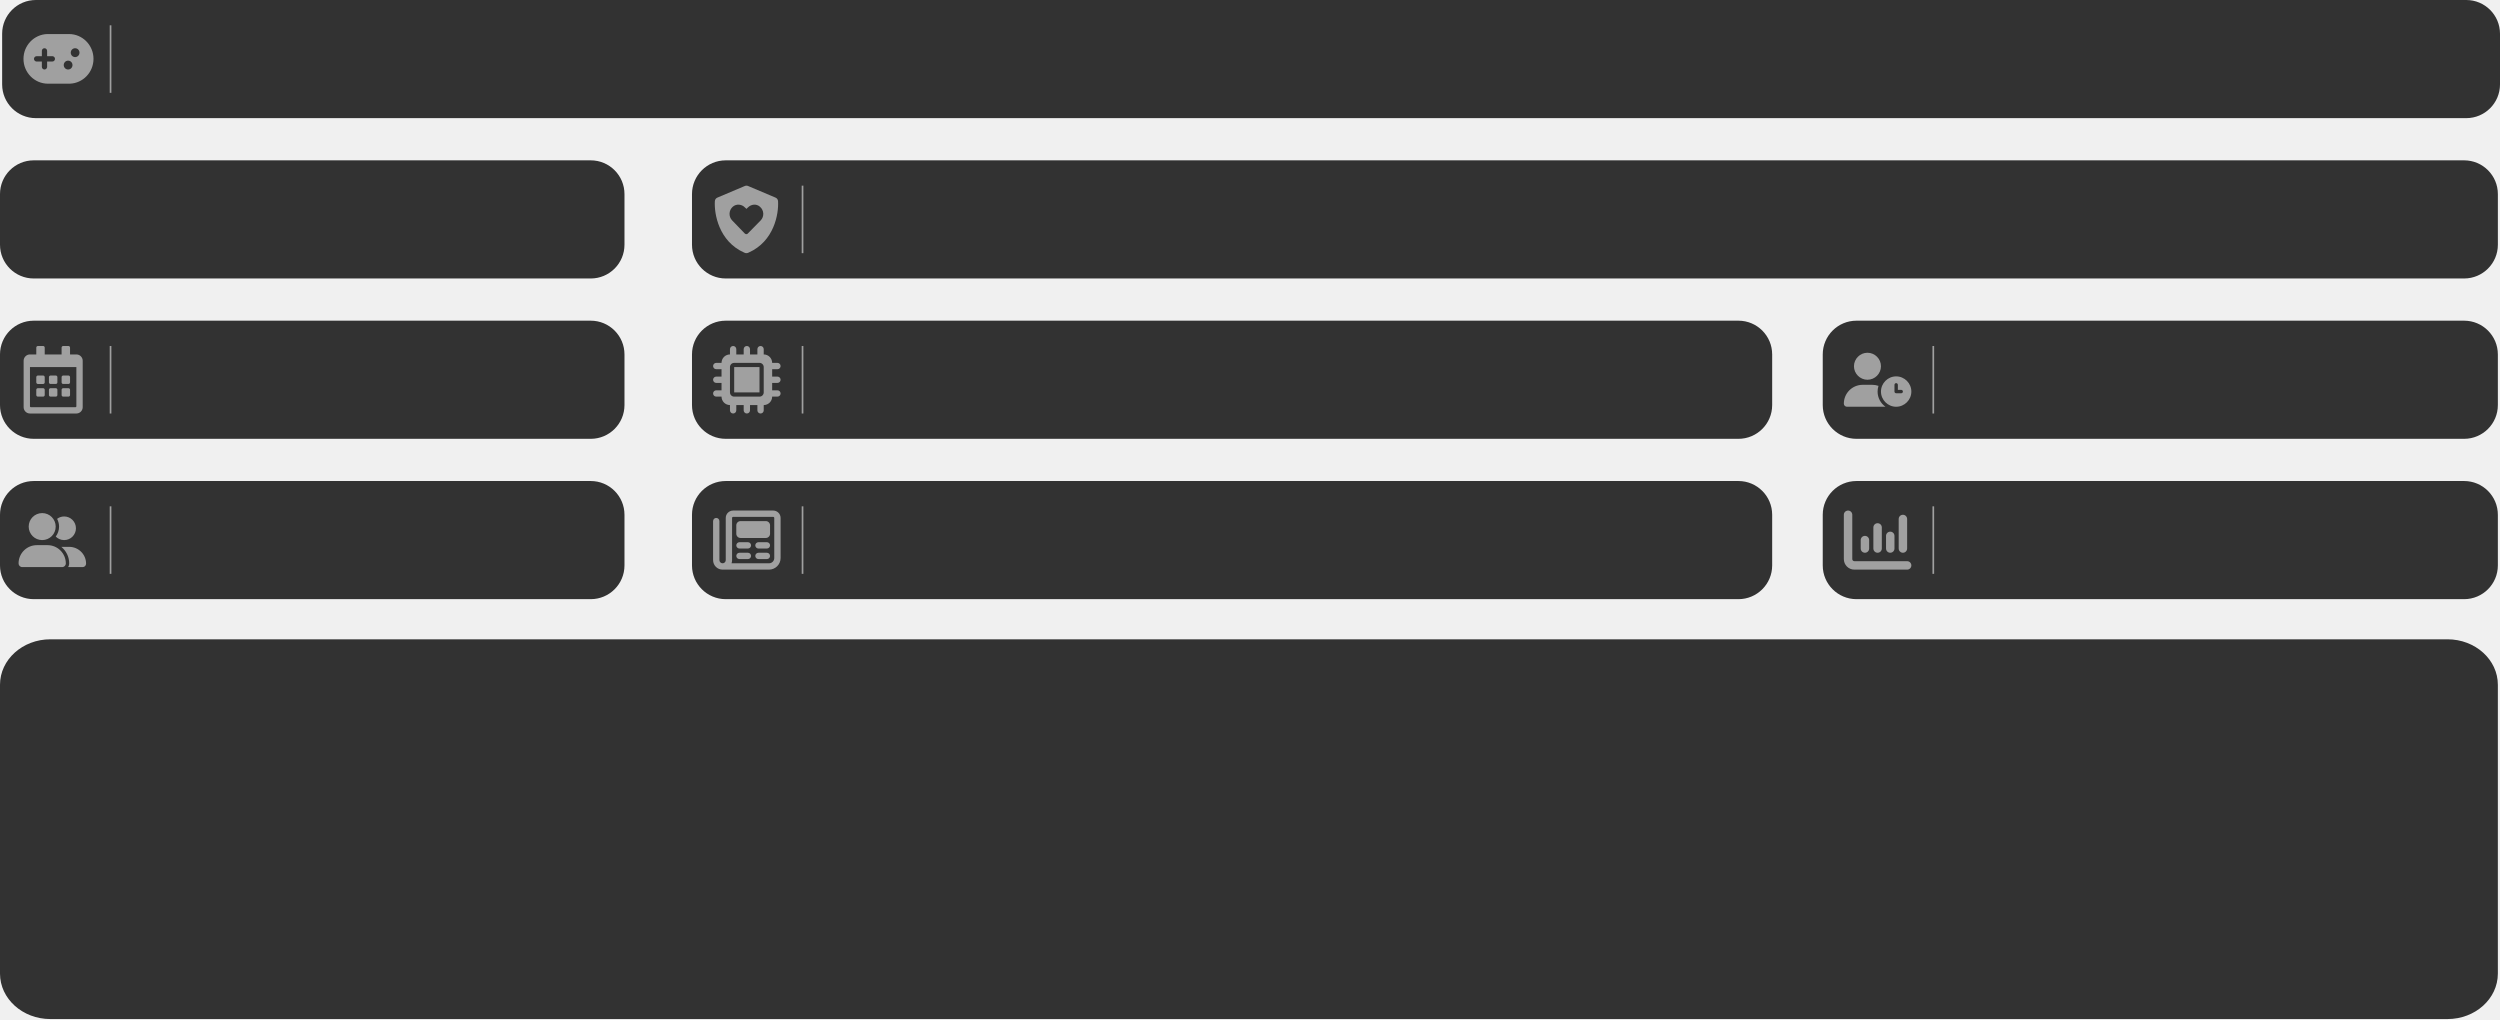
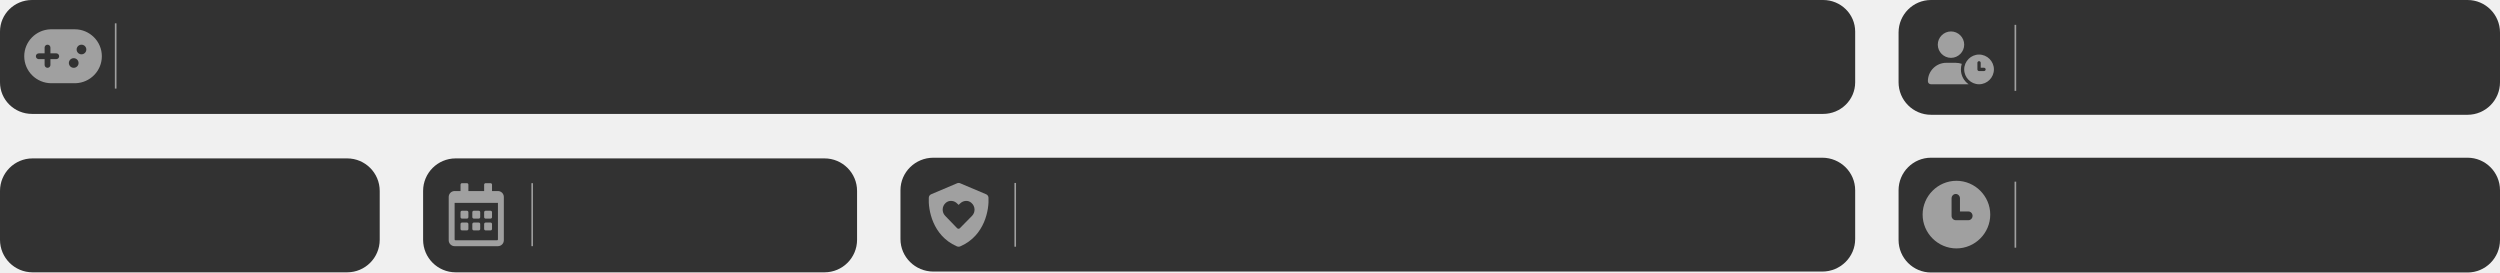
- <svg xmlns="http://www.w3.org/2000/svg" width="1481.233" height="603.784" viewBox="0 0 1481.233 603.784" version="1.1" style="clip-rule:evenodd;fill-rule:evenodd;stroke-linejoin:round;stroke-miterlimit:2" id="svg20" xml:space="preserve">
-   <defs id="defs20" />
-   <path style="clip-rule:evenodd;fill:#111111;fill-opacity:0.85;fill-rule:evenodd;stroke-width:0;stroke-linejoin:round;stroke-miterlimit:2" id="rect3" width="1479.963" height="70" x="1.27" y="0" d="m 21.27,0 h 1439.963 a 20,20 45 0 1 20,20 v 30 a 20,20 135 0 1 -20,20 H 21.27 A 20,20 45 0 1 1.27,50 V 20 a 20,20 135 0 1 20,-20 z" />
-   <path style="clip-rule:evenodd;fill:#111111;fill-opacity:0.85;fill-rule:evenodd;stroke-width:0;stroke-linejoin:round;stroke-miterlimit:2" id="rect3-3" width="370" height="70" x="-12.687" y="-136.413" d="M 7.313,-136.413 H 337.313 a 20,20 45 0 1 20,20 v 30 a 20,20 135 0 1 -20,20 H 7.313 a 20,20 45 0 1 -20,-20 V -116.413 a 20,20 135 0 1 20,-20 z" transform="translate(12.6869,231.4131)" />
-   <path style="clip-rule:evenodd;fill:#111111;fill-opacity:0.85;fill-rule:evenodd;stroke-width:0;stroke-linejoin:round;stroke-miterlimit:2" id="rect3-3-0" width="370" height="70" x="-12.687" y="-136.413" d="M 7.313,-136.413 H 337.313 a 20,20 45 0 1 20,20 v 30 a 20,20 135 0 1 -20,20 H 7.313 a 20,20 45 0 1 -20,-20 V -116.413 a 20,20 135 0 1 20,-20 z" transform="translate(12.6869,421.4131)" />
-   <path style="clip-rule:evenodd;fill:#111111;fill-opacity:0.85;fill-rule:evenodd;stroke-width:0;stroke-linejoin:round;stroke-miterlimit:2" id="rect3-3-1" width="370" height="70" x="-12.687" y="-136.413" d="M 7.313,-136.413 H 337.313 a 20,20 45 0 1 20,20 v 30 a 20,20 135 0 1 -20,20 H 7.313 a 20,20 45 0 1 -20,-20 V -116.413 a 20,20 135 0 1 20,-20 z" transform="translate(12.6869,326.4131)" />
-   <path style="clip-rule:evenodd;fill:#111111;fill-opacity:0.85;fill-rule:evenodd;stroke-width:0;stroke-linejoin:round;stroke-miterlimit:2" id="rect3-3-7" width="1069.97" height="70" x="410" y="95" d="m 430,95 h 1029.97 a 20,20 45 0 1 20,20 v 30 a 20,20 135 0 1 -20,20 H 430 a 20,20 45 0 1 -20,-20 v -30 a 20,20 135 0 1 20,-20 z" />
-   <path style="clip-rule:evenodd;fill:#111111;fill-opacity:0.85;fill-rule:evenodd;stroke-width:0;stroke-linejoin:round;stroke-miterlimit:2" id="rect3-3-7-7" width="640" height="70" x="410" y="285" d="m 430,285 h 600 a 20,20 45 0 1 20,20 v 30 a 20,20 135 0 1 -20,20 H 430 a 20,20 45 0 1 -20,-20 v -30 a 20,20 135 0 1 20,-20 z" />
-   <path style="clip-rule:evenodd;fill:#111111;fill-opacity:0.85;fill-rule:evenodd;stroke-width:0;stroke-linejoin:round;stroke-miterlimit:2" id="rect3-3-7-7-1" width="640" height="70" x="410" y="285" d="m 430,285 h 600 a 20,20 45 0 1 20,20 v 30 a 20,20 135 0 1 -20,20 H 430 a 20,20 45 0 1 -20,-20 v -30 a 20,20 135 0 1 20,-20 z" transform="translate(0,-95)" />
-   <path style="clip-rule:evenodd;fill:#111111;fill-opacity:0.85;fill-rule:evenodd;stroke-width:0;stroke-linejoin:round;stroke-miterlimit:2" id="rect3-3-7-7-1-8" width="400" height="70" x="1079.962" y="190" d="m 1099.962,190 h 360 a 20,20 45 0 1 20,20 v 30 a 20,20 135 0 1 -20,20 h -360 a 20,20 45 0 1 -20,-20 v -30 a 20,20 135 0 1 20,-20 z" />
-   <path style="clip-rule:evenodd;fill:#111111;fill-opacity:0.85;fill-rule:evenodd;stroke-width:0;stroke-linejoin:round;stroke-miterlimit:2" id="rect3-3-7-7-1-8-8" width="400" height="70" x="1079.962" y="190" d="m 1099.962,190 h 360 a 20,20 45 0 1 20,20 v 30 a 20,20 135 0 1 -20,20 h -360 a 20,20 45 0 1 -20,-20 v -30 a 20,20 135 0 1 20,-20 z" transform="translate(0,95)" />
-   <rect x="65" y="205" width="1" height="40" style="fill:#a0a0a0" id="rect8" />
-   <rect x="65" y="15" width="1" height="40" style="clip-rule:evenodd;fill:#a0a0a0;fill-rule:evenodd;stroke-linejoin:round;stroke-miterlimit:2" id="rect8-4" />
-   <rect x="65" y="300" width="1" height="40" style="fill:#a0a0a0" id="rect9" />
-   <rect x="475" y="110" width="1" height="40" style="fill:#a0a0a0" id="rect10" />
-   <rect x="475" y="205" width="1" height="40" style="fill:#a0a0a0" id="rect11" />
-   <rect x="475" y="300" width="1" height="40" style="fill:#a0a0a0" id="rect12" />
-   <rect x="1144.962" y="205" width="1" height="40" style="fill:#a0a0a0" id="rect13" />
-   <rect x="1144.962" y="300" width="1" height="40" style="fill:#a0a0a0" id="rect14" />
-   <path d="m 25.564,227.5 h -3.128 c -0.516,-0.002 -0.934,-0.42 -0.936,-0.936 v -3.128 c 0.002,-0.516 0.42,-0.934 0.936,-0.936 h 3.124 c 0.516,0.002 0.934,0.42 0.936,0.936 v 3.124 c 0,0.516 -0.416,0.936 -0.932,0.94 z M 34,226.564 v -3.128 c -0.002,-0.516 -0.42,-0.934 -0.936,-0.936 h -3.128 c -0.516,0.002 -0.934,0.42 -0.936,0.936 v 3.124 c 0.002,0.516 0.42,0.934 0.936,0.936 h 3.124 c 0.516,0 0.936,-0.416 0.94,-0.932 z m 7.5,0 v -3.128 c -0.002,-0.516 -0.42,-0.934 -0.936,-0.936 h -3.128 c -0.516,0.002 -0.934,0.42 -0.936,0.936 v 3.124 c 0.002,0.516 0.42,0.934 0.936,0.936 h 3.124 c 0.516,0 0.936,-0.416 0.94,-0.932 z m -7.5,7.5 v -3.128 C 33.998,230.42 33.58,230.002 33.064,230 h -3.128 c -0.516,0.002 -0.934,0.42 -0.936,0.936 v 3.124 c 0.002,0.516 0.42,0.934 0.936,0.936 h 3.124 c 0.516,0 0.936,-0.416 0.94,-0.932 z m -7.5,0 v -3.128 C 26.498,230.42 26.08,230.002 25.564,230 h -3.128 c -0.516,0.002 -0.934,0.42 -0.936,0.936 v 3.124 c 0.002,0.516 0.42,0.934 0.936,0.936 h 3.124 c 0.516,0 0.936,-0.416 0.94,-0.932 z m 15,0 v -3.128 C 41.498,230.42 41.08,230.002 40.564,230 h -3.128 c -0.516,0.002 -0.934,0.42 -0.936,0.936 v 3.124 c 0.002,0.516 0.42,0.934 0.936,0.936 h 3.124 c 0.516,0 0.936,-0.416 0.94,-0.932 z M 49,213.752 v 27.5 c -0.002,2.07 -1.678,3.746 -3.748,3.748 h -27.5 c -2.07,0 -3.75,-1.678 -3.752,-3.748 v -27.5 c 0,-0.996 0.396,-1.95 1.098,-2.654 0.704,-0.702 1.658,-1.098 2.654,-1.098 h 3.752 v -4.064 c 0.002,-0.514 0.418,-0.932 0.932,-0.936 h 3.124 c 0.516,0.002 0.934,0.42 0.936,0.936 V 210 h 10 v -4.064 C 36.498,205.418 36.918,205 37.436,205 h 3.124 c 0.516,0.002 0.934,0.42 0.936,0.936 V 210 h 3.752 c 0.996,0 1.95,0.396 2.654,1.098 0.702,0.704 1.098,1.658 1.098,2.654 z M 45.252,240.78 V 217.5 h -27.5 v 23.28 c 0.002,0.258 0.21,0.466 0.468,0.468 H 44.8 c 0.252,-0.01 0.45,-0.216 0.452,-0.468 z" style="fill:#a0a0a0;fill-rule:nonzero" id="path14" />
-   <path d="m 25,320 c 4.42,0 8,-3.58 8,-8 0,-4.42 -3.58,-8 -8,-8 -4.42,0 -8,3.58 -8,8 0,4.42 3.58,8 8,8 z m 3.168,3 H 21.832 C 15.848,323 11,327.852 11,333.832 c 0,1.2 0.972,2.168 2.168,2.168 H 36.832 C 38.032,336 39,335.032 39,333.832 39,327.852 34.152,323 28.168,323 Z m 12.776,1 h -4.616 c 2.872,2.356 4.672,5.88 4.672,9.832 0,0.8 -0.236,1.536 -0.624,2.168 H 49 c 1.108,0 2,-0.9 2,-2.056 C 51,328.472 46.528,324 40.944,324 Z M 38,320 c 3.872,0 7,-3.128 7,-7 0,-3.868 -3.128,-7 -7,-7 -1.568,0 -3.004,0.536 -4.168,1.408 0.72,1.384 1.168,2.932 1.168,4.592 0,2.22 -0.748,4.26 -1.972,5.92 1.264,1.28 3.024,2.08 4.972,2.08 z" style="fill:#a0a0a0;fill-rule:nonzero" id="path15" />
-   <path d="m 442.271,110 c 0.438,-0.004 0.86,0.108 1.234,0.318 l 15.97,6.756 c 0.874,0.37 1.46,1.138 1.514,2.152 0.446,7.462 -2.28,23.734 -17.452,30.438 -0.382,0.218 -0.89,0.344 -1.266,0.336 -0.452,0.008 -0.89,-0.118 -1.344,-0.336 -15.1,-6.704 -17.822,-22.976 -17.384,-30.438 0.056,-1.014 0.646,-1.782 1.522,-2.152 l 15.964,-6.756 c 0.376,-0.21 0.806,-0.322 1.242,-0.318 z m 0.766,28.39 7.664,-7.796 c 2.188,-2.258 2.054,-6.016 -0.476,-8.132 -2.056,-1.852 -5.204,-1.508 -7.188,0.546 l -0.758,0.75 -0.82,-0.75 c -1.914,-2.054 -5.132,-2.398 -7.258,-0.546 -2.46,2.116 -2.594,5.874 -0.406,8.132 l 7.532,7.796 c 0.546,0.478 1.296,0.478 1.71,0 z" style="fill:#a0a0a0;fill-rule:nonzero" id="path16" />
-   <path d="m 436.25,206.876 c 0,-1.04 -0.836,-1.876 -1.874,-1.876 -1.04,0 -1.876,0.836 -1.876,1.876 V 210 c -2.758,0 -5,2.242 -5,5 h -3.124 c -1.04,0 -1.876,0.836 -1.876,1.876 0,1.038 0.836,1.874 1.876,1.874 h 3.124 v 4.376 h -3.124 c -1.04,0 -1.876,0.834 -1.876,1.874 0,1.04 0.836,1.876 1.876,1.876 h 3.124 v 4.374 h -3.124 c -1.04,0 -1.876,0.836 -1.876,1.876 0,1.038 0.836,1.874 1.876,1.874 h 3.124 c 0,2.758 2.242,5 5,5 v 3.126 c 0,1.038 0.836,1.874 1.876,1.874 1.038,0 1.874,-0.836 1.874,-1.874 V 240 h 4.376 v 3.126 c 0,1.038 0.834,1.874 1.874,1.874 1.04,0 1.876,-0.836 1.876,-1.874 V 240 h 4.374 v 3.126 c 0,1.038 0.836,1.874 1.876,1.874 1.038,0 1.874,-0.836 1.874,-1.874 V 240 c 2.758,0 5,-2.242 5,-5 h 3.126 c 1.038,0 1.874,-0.836 1.874,-1.874 0,-1.04 -0.836,-1.876 -1.874,-1.876 H 457.5 v -4.374 h 3.126 c 1.038,0 1.874,-0.836 1.874,-1.876 0,-1.04 -0.836,-1.874 -1.874,-1.874 H 457.5 v -4.376 h 3.126 c 1.038,0 1.874,-0.836 1.874,-1.874 0,-1.04 -0.836,-1.876 -1.874,-1.876 H 457.5 c 0,-2.758 -2.242,-5 -5,-5 v -3.124 c 0,-1.04 -0.836,-1.876 -1.874,-1.876 -1.04,0 -1.876,0.836 -1.876,1.876 V 210 h -4.374 v -3.124 c 0,-1.04 -0.836,-1.876 -1.876,-1.876 -1.04,0 -1.874,0.836 -1.874,1.876 V 210 H 436.25 Z M 435,215 h 15 c 1.382,0 2.5,1.118 2.5,2.5 v 15 c 0,1.382 -1.118,2.5 -2.5,2.5 h -15 c -1.382,0 -2.5,-1.118 -2.5,-2.5 v -15 c 0,-1.382 1.118,-2.5 2.5,-2.5 z m 15,2.5 h -15 v 15 h 15 z" style="fill:#a0a0a0;fill-rule:nonzero" id="path17" />
-   <path d="m 458.126,302.5 h -23.75 c -2.416,0 -4.376,1.964 -4.376,4.376 v 25 c 0,1.032 -0.842,1.874 -1.874,1.874 -1.034,0 -1.876,-0.844 -1.876,-1.874 V 308.75 c 0,-1.036 -0.84,-1.874 -1.874,-1.874 -1.036,0 -1.876,0.838 -1.876,1.874 v 23.126 c 0,3.1 2.524,5.624 5.626,5.624 h 27.5 c 3.79,0 6.874,-3.084 6.874,-6.874 v -23.75 c 0,-2.412 -1.96,-4.376 -4.374,-4.376 z m 0.624,28.126 c 0,1.722 -1.402,3.124 -3.124,3.124 H 433.43 c 0.202,-0.586 0.32,-1.218 0.32,-1.874 v -25 c 0,-0.346 0.28,-0.626 0.626,-0.626 h 23.75 c 0.344,0 0.624,0.28 0.624,0.626 z m -15.624,-9.376 h -5 c -1.032,0 -1.876,0.844 -1.876,1.876 0,1.03 0.844,1.874 1.876,1.874 h 5 c 1.038,0 1.874,-0.836 1.874,-1.874 0,-1.04 -0.836,-1.876 -1.874,-1.876 z m 11.25,0 h -5 c -1.032,0 -1.876,0.844 -1.876,1.876 0,1.03 0.844,1.874 1.876,1.874 h 5 c 1.034,0 1.874,-0.84 1.874,-1.874 0,-1.036 -0.836,-1.876 -1.874,-1.876 z m -11.25,6.25 h -5 c -1.036,0 -1.876,0.84 -1.876,1.876 0,1.034 0.84,1.874 1.876,1.874 h 5 c 1.034,0 1.874,-0.84 1.874,-1.874 0,-1.036 -0.836,-1.876 -1.874,-1.876 z m 11.25,0 h -5 c -1.032,0 -1.876,0.844 -1.876,1.876 0,1.03 0.84,1.874 1.876,1.874 h 5 c 1.034,0 1.874,-0.84 1.874,-1.874 0,-1.036 -0.836,-1.876 -1.874,-1.876 z m -0.626,-18.75 h -15 c -1.38,0 -2.5,1.12 -2.5,2.5 v 5 c 0,1.38 1.12,2.5 2.5,2.5 h 15 c 1.38,0 2.5,-1.12 2.5,-2.5 v -5 c 0,-1.382 -1.118,-2.5 -2.5,-2.5 z" style="fill:#a0a0a0;fill-rule:nonzero" id="path18" />
-   <path d="m 1106.462,209 c 4.389,0 8,3.611 8,8 0,4.389 -3.611,8 -8,8 -4.389,0 -8,-3.611 -8,-8 0,-4.389 3.611,-8 8,-8 z m -2.856,19 h 5.712 c 1.288,0 2.525,0.219 3.675,0.619 -0.343,1.069 -0.531,2.2 -0.531,3.381 0,3.719 1.844,7.006 4.675,9 h -22.819 c -1.025,0 -1.856,-0.831 -1.856,-1.856 0,-6.156 4.988,-11.144 11.144,-11.144 z m 10.856,4 c 0,-4.937 4.063,-9 9,-9 4.937,0 9,4.063 9,9 0,4.937 -4.063,9 -9,9 -4.937,0 -9,-4.063 -9,-9 z m 9,-5 c -0.55,0 -1,0.45 -1,1 v 4 c 0,0.55 0.45,1 1,1 h 3 c 0.55,0 1,-0.45 1,-1 0,-0.55 -0.45,-1 -1,-1 h -2 v -3 c 0,-0.55 -0.45,-1 -1,-1 z" style="fill:#a0a0a0;fill-rule:nonzero" id="path19" />
-   <path d="m 1094.962,302.5 c 1.383,0 2.5,1.117 2.5,2.5 v 26.25 c 0,0.688 0.563,1.25 1.25,1.25 h 31.25 c 1.383,0 2.5,1.117 2.5,2.5 0,1.383 -1.117,2.5 -2.5,2.5 h -31.25 c -3.453,0 -6.25,-2.797 -6.25,-6.25 V 305 c 0,-1.383 1.117,-2.5 2.5,-2.5 z m 10,15 c 1.383,0 2.5,1.117 2.5,2.5 v 5 c 0,1.383 -1.117,2.5 -2.5,2.5 -1.383,0 -2.5,-1.117 -2.5,-2.5 v -5 c 0,-1.383 1.117,-2.5 2.5,-2.5 z m 10,-5 V 325 c 0,1.383 -1.117,2.5 -2.5,2.5 -1.383,0 -2.5,-1.117 -2.5,-2.5 v -12.5 c 0,-1.383 1.117,-2.5 2.5,-2.5 1.383,0 2.5,1.117 2.5,2.5 z m 5,2.5 c 1.383,0 2.5,1.117 2.5,2.5 v 7.5 c 0,1.383 -1.117,2.5 -2.5,2.5 -1.383,0 -2.5,-1.117 -2.5,-2.5 v -7.5 c 0,-1.383 1.117,-2.5 2.5,-2.5 z m 10,-7.5 V 325 c 0,1.383 -1.117,2.5 -2.5,2.5 -1.383,0 -2.5,-1.117 -2.5,-2.5 v -17.5 c 0,-1.383 1.117,-2.5 2.5,-2.5 1.383,0 2.5,1.117 2.5,2.5 z" style="fill:#a0a0a0;fill-rule:nonzero" id="path20" />
-   <path d="m 40.873,20.17 c 8.02,0 14.522,6.586 14.522,14.709 0,7.954 -6.234,14.434 -14.023,14.701 l -0.499,0.008 H 28.435 c -8.02,0 -14.522,-6.586 -14.522,-14.709 0,-7.954 6.234,-14.434 14.023,-14.701 l 0.499,-0.008 z m -0.514,15.76 c -1.432,0 -2.593,1.176 -2.593,2.627 0,1.451 1.161,2.627 2.593,2.627 1.432,0 2.593,-1.176 2.593,-2.627 0,-1.451 -1.161,-2.627 -2.593,-2.627 z M 26.356,28.575 c -0.788,0 -1.439,0.593 -1.542,1.362 l -0.014,0.214 v 3.148 l -3.112,0.001 c -0.859,0 -1.556,0.706 -1.556,1.576 0,0.798 0.585,1.457 1.345,1.562 l 0.211,0.014 3.112,-0.002 v 3.156 c 0,0.87 0.697,1.576 1.556,1.576 0.788,0 1.439,-0.593 1.542,-1.362 l 0.014,-0.214 V 36.45 l 3.112,0.002 c 0.859,0 1.556,-0.706 1.556,-1.576 0,-0.798 -0.585,-1.457 -1.345,-1.562 l -0.211,-0.014 -3.112,-0.001 v -3.148 c 0,-0.87 -0.697,-1.576 -1.556,-1.576 z m 18.153,0 c -1.432,0 -2.593,1.176 -2.593,2.627 0,1.451 1.161,2.627 2.593,2.627 1.432,0 2.593,-1.176 2.593,-2.627 0,-1.451 -1.161,-2.627 -2.593,-2.627 z" id="🎨-Color" style="fill:#a0a0a0;fill-opacity:1;fill-rule:nonzero;stroke:none;stroke-width:2.088" />
-   <path style="fill:#111111;fill-opacity:0.851;stroke:#ffffff;stroke-width:0" id="rect1" width="1487.754" height="250.595" x="-1.216" y="725.022" transform="matrix(0.994763,0,0,0.8978639,1.210109,-272.1868)" d="M 28.784,725.022 H 1456.538 a 30,30 45 0 1 30,30 V 945.616 a 30,30 135 0 1 -30,30 H 28.784 a 30,30 45 0 1 -30,-30 V 755.022 a 30,30 135 0 1 30,-30 z" />
+ <svg xmlns="http://www.w3.org/2000/svg" width="2304.368" height="251.006" viewBox="0 0 2304.368 251.006" version="1.1" xml:space="preserve" style="clip-rule:evenodd;fill-rule:evenodd;stroke-linejoin:round;stroke-miterlimit:2" id="svg6">
+   <defs id="defs6" />
+   <g transform="translate(0,-778.9955)" id="g6">
+     <g id="gamelist-metadata-background-light-base.svg" transform="matrix(1,0,0,0.403846,0,925)">
+       <clipPath id="_clip1">
+         <rect x="0" y="0" width="1624" height="260" id="rect2" />
+       </clipPath>
+       <g clip-path="url(#_clip1)" id="g5">
+         <g transform="matrix(0.398804,0,0,0.921986,-796.81,-1129.43)" id="g2">
+                     
+                 </g>
+         <g transform="matrix(0.418744,0,0,0.921986,-446.6527,-1129.43)" id="g3">
+                     
+                 </g>
+         <g transform="matrix(0.6281565,0,0,0.921986,-405.0608,-1129.43)" id="g4">
+                     
+                 </g>
+       </g>
+     </g>
+   </g>
+   <path style="clip-rule:evenodd;fill:#111111;fill-opacity:0.85;fill-rule:evenodd;stroke-width:0;stroke-linejoin:round;stroke-miterlimit:2" id="rect3" width="1737.133" height="108.267" x="0" y="-1.216" transform="matrix(0.9843808,0,0,0.9698276,0,1.179775)" d="m 30,-1.216 1677.133,0 a 30,30 45 0 1 30,30 v 48.267 a 30,30 135 0 1 -30,30 L 30,107.05 A 30,30 45 0 1 0,77.05 V 28.784 A 30,30 135 0 1 30,-1.216 Z" />
+   <path style="clip-rule:evenodd;fill:#111111;fill-opacity:0.85;fill-rule:evenodd;stroke-width:0;stroke-linejoin:round;stroke-miterlimit:2" id="rect1" width="869.643" height="104.942" x="828.354" y="145.371" transform="matrix(1.011912,0,0,1,-8.223437,0)" d="m 858.354,145.371 h 809.643 a 30,30 45 0 1 30,30 v 44.942 a 30,30 135 0 1 -30,30 l -809.643,0 a 30,30 45 0 1 -30,-30 v -44.942 a 30,30 135 0 1 30,-30 z" />
+   <path style="clip-rule:evenodd;fill:#111111;fill-opacity:0.85;fill-rule:evenodd;stroke-width:0;stroke-linejoin:round;stroke-miterlimit:2" id="rect1-2" width="350" height="105" x="0" y="146.006" d="m 30,146.006 h 290 a 30,30 45 0 1 30,30 v 45 a 30,30 135 0 1 -30,30 l -290,0 a 30,30 45 0 1 -30,-30 v -45 a 30,30 135 0 1 30,-30 z" />
+   <path style="clip-rule:evenodd;fill:#111111;fill-opacity:0.85;fill-rule:evenodd;stroke-width:0;stroke-linejoin:round;stroke-miterlimit:2" id="rect1-2-6" width="400" height="105" x="389.998" y="146.006" d="m 419.998,146.006 340,0 a 30,30 45 0 1 30,30 v 45 a 30,30 135 0 1 -30,30 l -340,0 a 30,30 45 0 1 -30,-30 v -45 a 30,30 135 0 1 30,-30 z" />
+   <rect x="935.051" y="168.637" width="1.469" height="58.769" style="clip-rule:evenodd;fill:#a0a0a0;fill-opacity:1;fill-rule:evenodd;stroke-width:1.469;stroke-linejoin:round;stroke-miterlimit:2" id="rect10" />
+   <path d="m 883.635,168.637 c 0.644,0 1.264,0.159 1.813,0.467 l 23.463,9.926 c 1.284,0.544 2.145,1.672 2.224,3.162 0.655,10.963 -3.35,34.87 -25.641,44.72 -0.561,0.32 -1.308,0.505 -1.86,0.494 -0.664,0.015 -1.308,-0.173 -1.975,-0.494 -22.185,-9.85 -26.184,-33.757 -25.541,-44.72 0.082,-1.49 0.949,-2.618 2.236,-3.162 l 23.455,-9.926 c 0.552,-0.309 1.184,-0.473 1.825,-0.467 z m 1.125,41.711 11.26,-11.454 c 3.215,-3.317 3.018,-8.839 -0.699,-11.948 -3.021,-2.721 -7.646,-2.216 -10.561,0.802 l -1.114,1.102 -1.205,-1.102 c -2.812,-3.018 -7.54,-3.523 -10.664,-0.802 -3.614,3.109 -3.811,8.63 -0.597,11.948 l 11.066,11.454 c 0.802,0.702 1.904,0.702 2.512,0 z" style="clip-rule:evenodd;fill:#a0a0a0;fill-opacity:1;fill-rule:nonzero;stroke-width:1.469;stroke-linejoin:round;stroke-miterlimit:2" id="path16-0" />
+   <rect x="105.872" y="21.497" width="1.504" height="60.159" style="clip-rule:evenodd;fill:#a0a0a0;fill-opacity:1;fill-rule:evenodd;stroke-width:1.504;stroke-linejoin:round;stroke-miterlimit:2" id="rect8-4" />
+   <path style="clip-rule:evenodd;fill:#111111;fill-opacity:0.85;fill-rule:evenodd;stroke-width:0;stroke-linejoin:round;stroke-miterlimit:2" id="rect4" width="555.677" height="105.802" x="1747.888" y="145.371" transform="matrix(0.9976446,0,0,1,6.228253,0)" d="m 1777.888,145.371 h 495.677 a 30,30 45 0 1 30,30 v 45.802 a 30,30 135 0 1 -30,30 h -495.677 a 30,30 45 0 1 -30,-30 v -45.802 a 30,30 135 0 1 30,-30 z" />
+   <path style="clip-rule:evenodd;fill:#111111;fill-opacity:0.85;fill-rule:evenodd;stroke-width:0;stroke-linejoin:round;stroke-miterlimit:2" id="rect4-82" width="555.677" height="105.802" x="1747.888" y="145.371" transform="matrix(0.9976446,0,0,1,6.228453,-145.3706)" d="m 1777.888,145.371 h 495.677 a 30,30 45 0 1 30,30 v 45.802 a 30,30 135 0 1 -30,30 h -495.677 a 30,30 45 0 1 -30,-30 v -45.802 a 30,30 135 0 1 30,-30 z" />
+   <path d="m 68.834,26.985 c 13.831,0 25.043,11.133 25.043,24.866 0,13.447 -10.75,24.401 -24.182,24.852 l -0.861,0.014 H 47.383 c -13.831,0 -25.043,-11.133 -25.043,-24.866 0,-13.447 10.75,-24.401 24.182,-24.852 l 0.861,-0.014 z m -0.887,26.643 c -2.47,0 -4.472,1.988 -4.472,4.44 0,2.452 2.002,4.44 4.472,4.44 2.47,0 4.472,-1.988 4.472,-4.44 0,-2.452 -2.002,-4.44 -4.472,-4.44 z M 43.798,41.195 c -1.358,0 -2.481,1.002 -2.659,2.303 l -0.025,0.362 v 5.321 l -5.366,0.003 c -1.482,0 -2.683,1.193 -2.683,2.664 0,1.349 1.009,2.464 2.319,2.64 l 0.364,0.024 5.366,-0.003 v 5.336 c 0,1.471 1.201,2.664 2.683,2.664 1.358,0 2.481,-1.002 2.659,-2.303 l 0.025,-0.362 v -5.336 l 5.366,0.003 c 1.482,0 2.683,-1.193 2.683,-2.664 0,-1.349 -1.009,-2.464 -2.319,-2.64 l -0.364,-0.024 -5.366,-0.003 v -5.321 c 0,-1.471 -1.201,-2.664 -2.683,-2.664 z m 31.304,0 c -2.47,0 -4.472,1.988 -4.472,4.44 0,2.452 2.002,4.44 4.472,4.44 2.47,0 4.472,-1.988 4.472,-4.44 0,-2.452 -2.002,-4.44 -4.472,-4.44 z" id="🎨-Color" style="clip-rule:evenodd;fill:#a0a0a0;fill-opacity:1;fill-rule:nonzero;stroke:none;stroke-width:3.565;stroke-linejoin:round;stroke-miterlimit:2" />
+   <rect x="489.814" y="168.836" width="1.452" height="58.073" style="clip-rule:evenodd;fill:#a0a0a0;fill-opacity:1;fill-rule:evenodd;stroke-width:1.452;stroke-linejoin:round;stroke-miterlimit:2" id="rect8" />
+   <path d="m 430.382,201.502 h -4.541 c -0.749,-0.003 -1.356,-0.61 -1.359,-1.359 v -4.541 c 0.003,-0.749 0.61,-1.356 1.359,-1.359 h 4.536 c 0.749,0.003 1.356,0.61 1.359,1.359 v 4.536 c 0,0.749 -0.604,1.359 -1.353,1.365 z m 12.248,-1.359 v -4.541 c -0.003,-0.749 -0.61,-1.356 -1.359,-1.359 h -4.541 c -0.749,0.003 -1.356,0.61 -1.359,1.359 v 4.536 c 0.003,0.749 0.61,1.356 1.359,1.359 h 4.536 c 0.749,0 1.359,-0.604 1.365,-1.353 z m 10.889,0 v -4.541 c -0.003,-0.749 -0.61,-1.356 -1.359,-1.359 h -4.541 c -0.749,0.003 -1.356,0.61 -1.359,1.359 v 4.536 c 0.003,0.749 0.61,1.356 1.359,1.359 h 4.536 c 0.749,0 1.359,-0.604 1.365,-1.353 z m -10.889,10.889 v -4.541 c -0.003,-0.749 -0.61,-1.356 -1.359,-1.359 h -4.541 c -0.749,0.003 -1.356,0.61 -1.359,1.359 v 4.536 c 0.003,0.749 0.61,1.356 1.359,1.359 h 4.536 c 0.749,0 1.359,-0.604 1.365,-1.353 z m -10.889,0 v -4.541 c -0.003,-0.749 -0.61,-1.356 -1.359,-1.359 h -4.541 c -0.749,0.003 -1.356,0.61 -1.359,1.359 v 4.536 c 0.003,0.749 0.61,1.356 1.359,1.359 h 4.536 c 0.749,0 1.359,-0.604 1.365,-1.353 z m 21.778,0 v -4.541 c -0.003,-0.749 -0.61,-1.356 -1.359,-1.359 h -4.541 c -0.749,0.003 -1.356,0.61 -1.359,1.359 v 4.536 c 0.003,0.749 0.61,1.356 1.359,1.359 h 4.536 c 0.749,0 1.359,-0.604 1.365,-1.353 z m 10.889,-29.49 v 39.925 c -0.003,3.005 -2.436,5.439 -5.441,5.441 h -39.925 c -3.005,0 -5.444,-2.436 -5.447,-5.441 v -39.925 c 0,-1.446 0.575,-2.831 1.594,-3.853 1.022,-1.019 2.407,-1.594 3.853,-1.594 h 5.447 v -5.9 c 0.003,-0.746 0.607,-1.353 1.353,-1.359 h 4.536 c 0.749,0.003 1.356,0.61 1.359,1.359 v 5.9 h 14.518 v -5.9 c 0.003,-0.752 0.613,-1.359 1.365,-1.359 h 4.536 c 0.749,0.003 1.356,0.61 1.359,1.359 v 5.9 h 5.447 c 1.446,0 2.831,0.575 3.853,1.594 1.019,1.022 1.594,2.407 1.594,3.853 z m -5.441,39.24 v -33.799 h -39.925 v 33.799 c 0.003,0.375 0.305,0.677 0.679,0.679 h 38.59 c 0.366,-0.015 0.653,-0.314 0.656,-0.679 z" style="clip-rule:evenodd;fill:#a0a0a0;fill-opacity:1;fill-rule:nonzero;stroke-width:1.452;stroke-linejoin:round;stroke-miterlimit:2" id="path14" />
+   <rect x="1848.902" y="22.896" width="1.522" height="60.863" style="clip-rule:evenodd;fill:#a0a0a0;fill-opacity:1;fill-rule:evenodd;stroke-width:1.522;stroke-linejoin:round;stroke-miterlimit:2" id="rect13" transform="translate(8)" />
+   <rect x="1848.902" y="167.446" width="1.522" height="60.863" style="clip-rule:evenodd;fill:#a0a0a0;fill-opacity:1;fill-rule:evenodd;stroke-width:1.522;stroke-linejoin:round;stroke-miterlimit:2" id="rect14" transform="translate(8)" />
+   <path d="m 1790.322,28.982 c 6.678,0 12.173,5.494 12.173,12.173 0,6.678 -5.494,12.173 -12.173,12.173 -6.678,0 -12.173,-5.494 -12.173,-12.173 0,-6.678 5.494,-12.173 12.173,-12.173 z m -4.346,28.91 h 8.691 c 1.96,0 3.842,0.333 5.592,0.942 -0.522,1.627 -0.808,3.347 -0.808,5.144 0,5.659 2.806,10.66 7.113,13.694 h -34.721 c -1.56,0 -2.824,-1.264 -2.824,-2.824 0,-9.367 7.59,-16.956 16.956,-16.956 z m 16.518,6.086 c 0,-7.512 6.182,-13.694 13.694,-13.694 7.512,0 13.694,6.182 13.694,13.694 0,7.512 -6.182,13.694 -13.694,13.694 -7.512,0 -13.694,-6.182 -13.694,-13.694 z m 13.694,-7.608 c -0.837,0 -1.522,0.685 -1.522,1.522 v 6.086 c 0,0.837 0.685,1.522 1.522,1.522 h 4.565 c 0.837,0 1.522,-0.685 1.522,-1.522 0,-0.837 -0.685,-1.522 -1.522,-1.522 h -3.043 v -4.565 c 0,-0.837 -0.685,-1.522 -1.522,-1.522 z" style="clip-rule:evenodd;fill:#a0a0a0;fill-opacity:1;fill-rule:nonzero;stroke-width:1.522;stroke-linejoin:round;stroke-miterlimit:2" id="path19" transform="translate(8)" />
+   <path id="path19-8" style="clip-rule:evenodd;fill:#a0a0a0;fill-rule:nonzero;stroke-linejoin:round;stroke-miterlimit:2" transform="matrix(3.462879,0,0,3.462879,-2087.078,-605.5776)" d="m 1123.462,223 c -4.937,0 -9,4.063 -9,9 0,4.937 4.063,9 9,9 4.937,0 9.001,-4.063 9.001,-9 0,-4.937 -4.064,-9 -9.001,-9 z m -0.177,3.507 c 0.615,0 1.118,0.524 1.118,1.164 v 3.493 h 2.236 c 0.615,0 1.118,0.524 1.118,1.164 0,0.64 -0.503,1.164 -1.118,1.164 h -3.354 c -0.615,0 -1.118,-0.524 -1.118,-1.164 v -4.657 c 0,-0.64 0.503,-1.164 1.118,-1.164 z m -6.148,14.492 c -475.301,-146.689 -475.301,-146.689 0,0 z" />
</svg>
